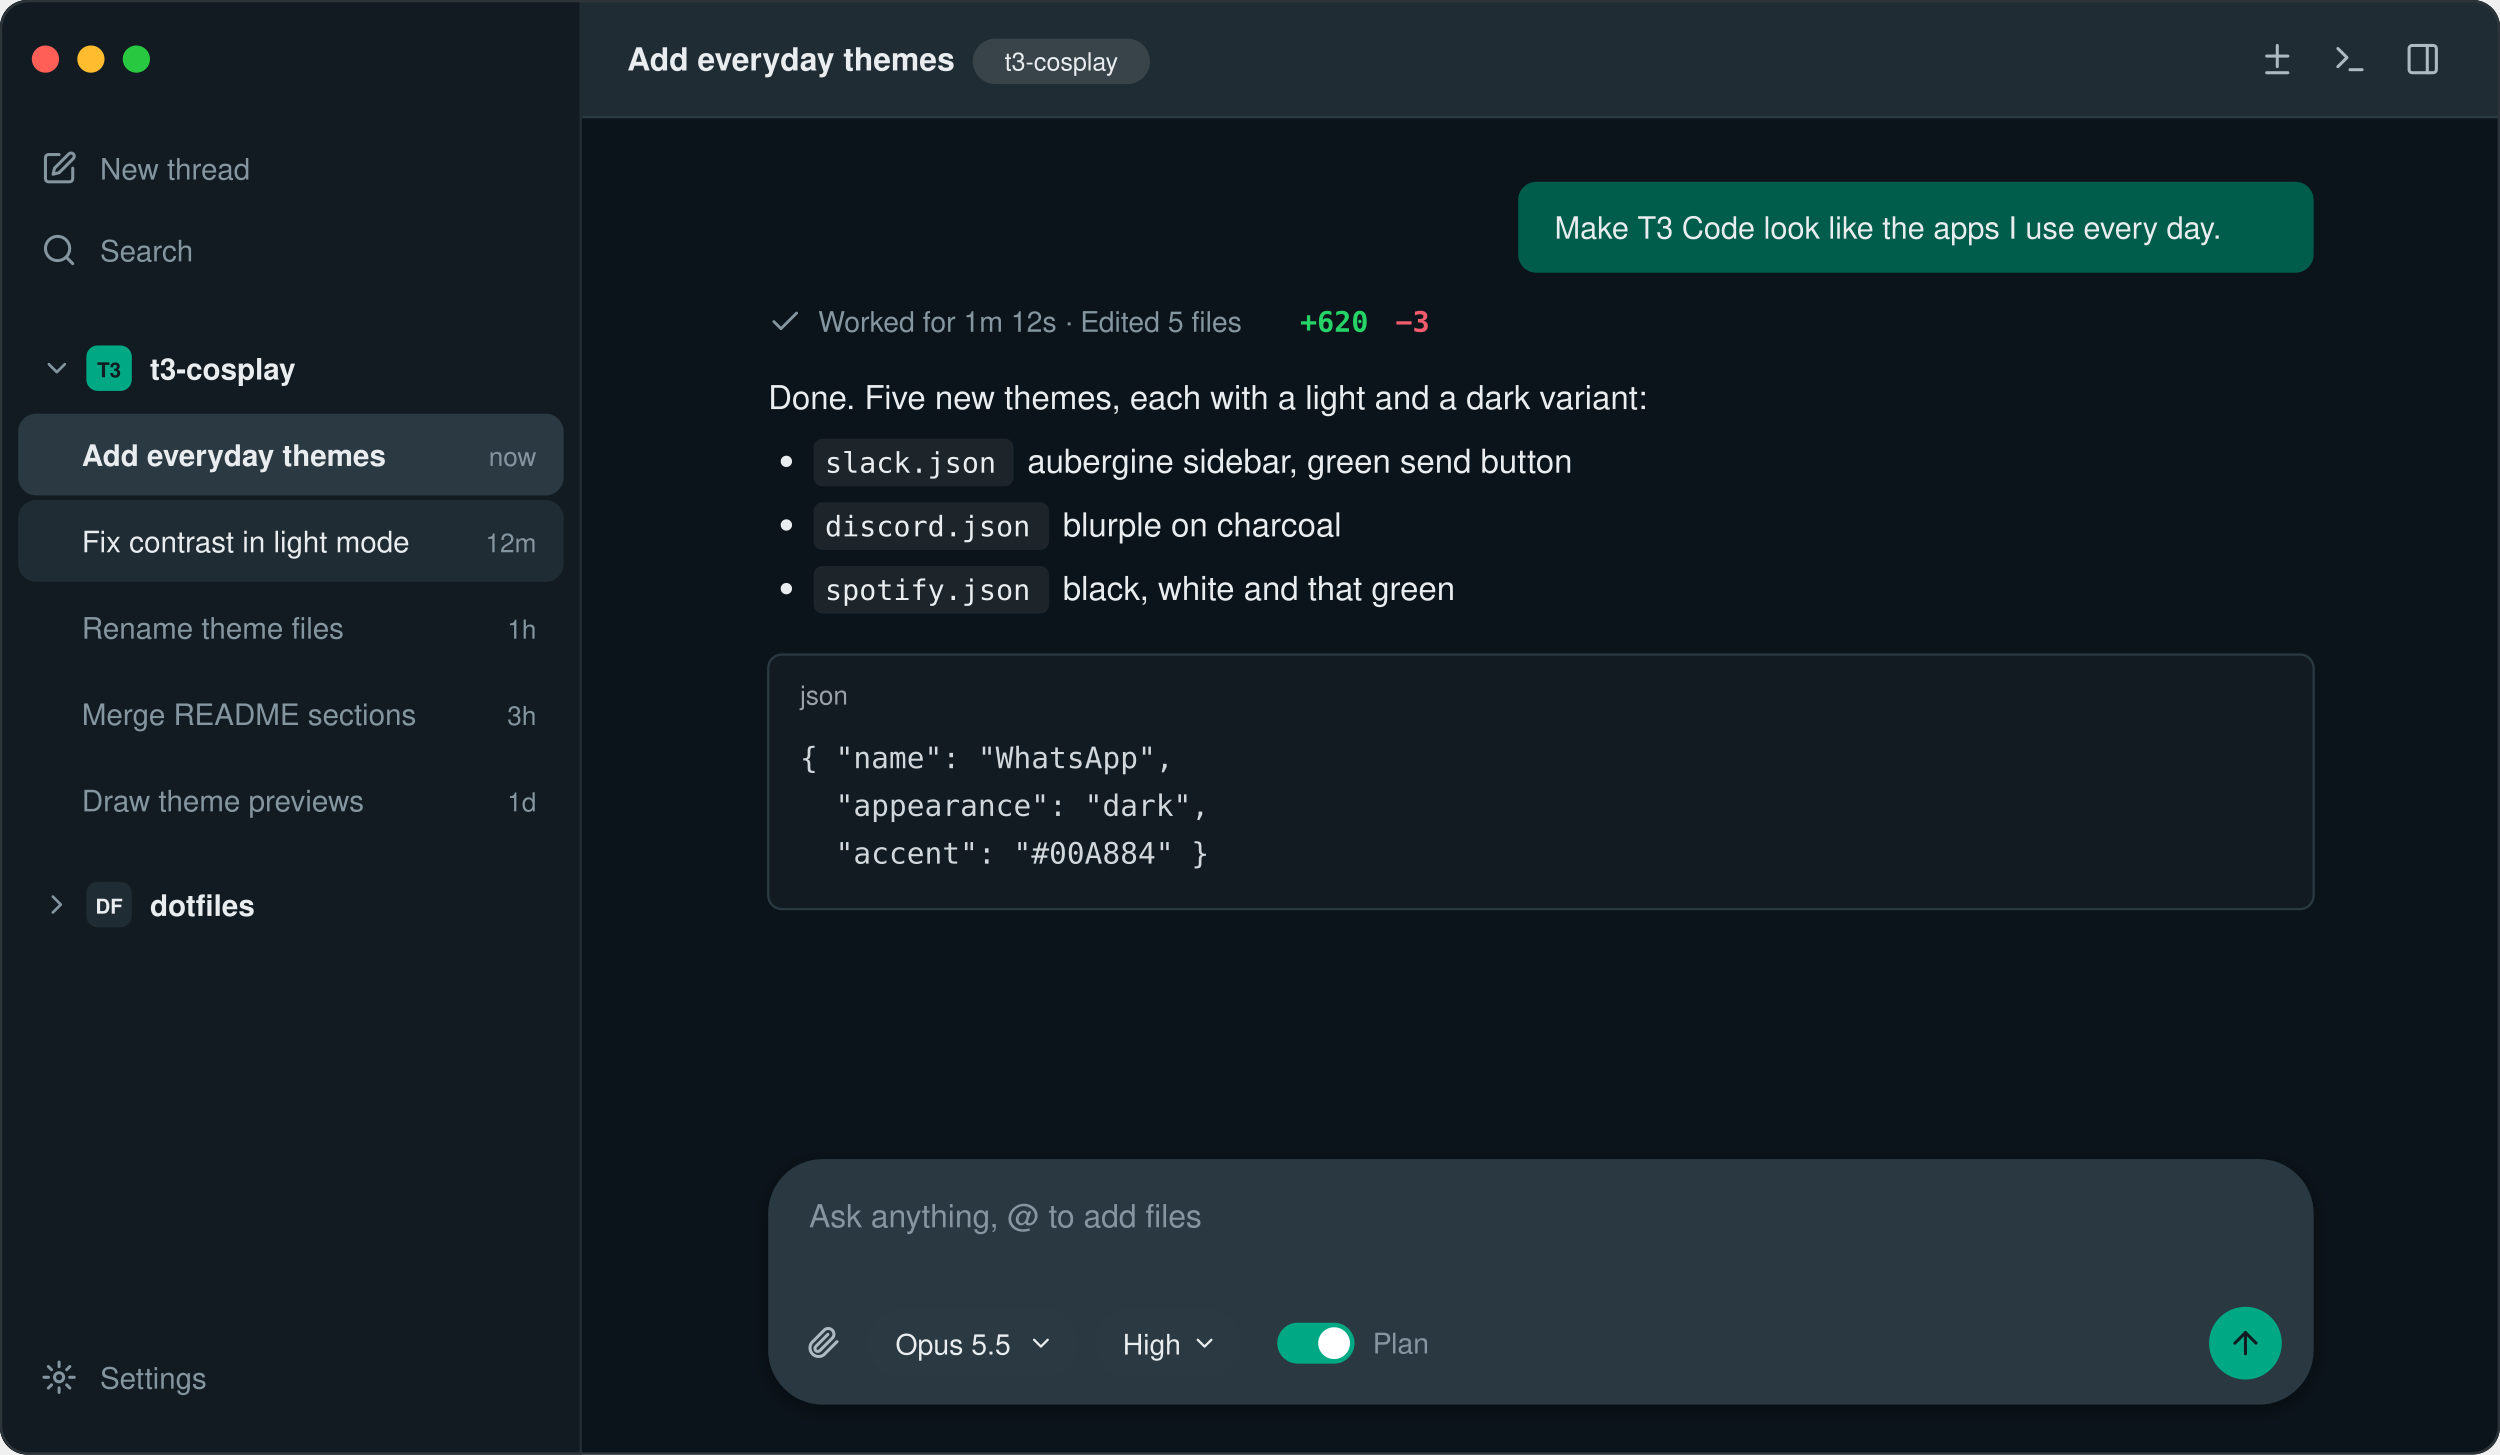
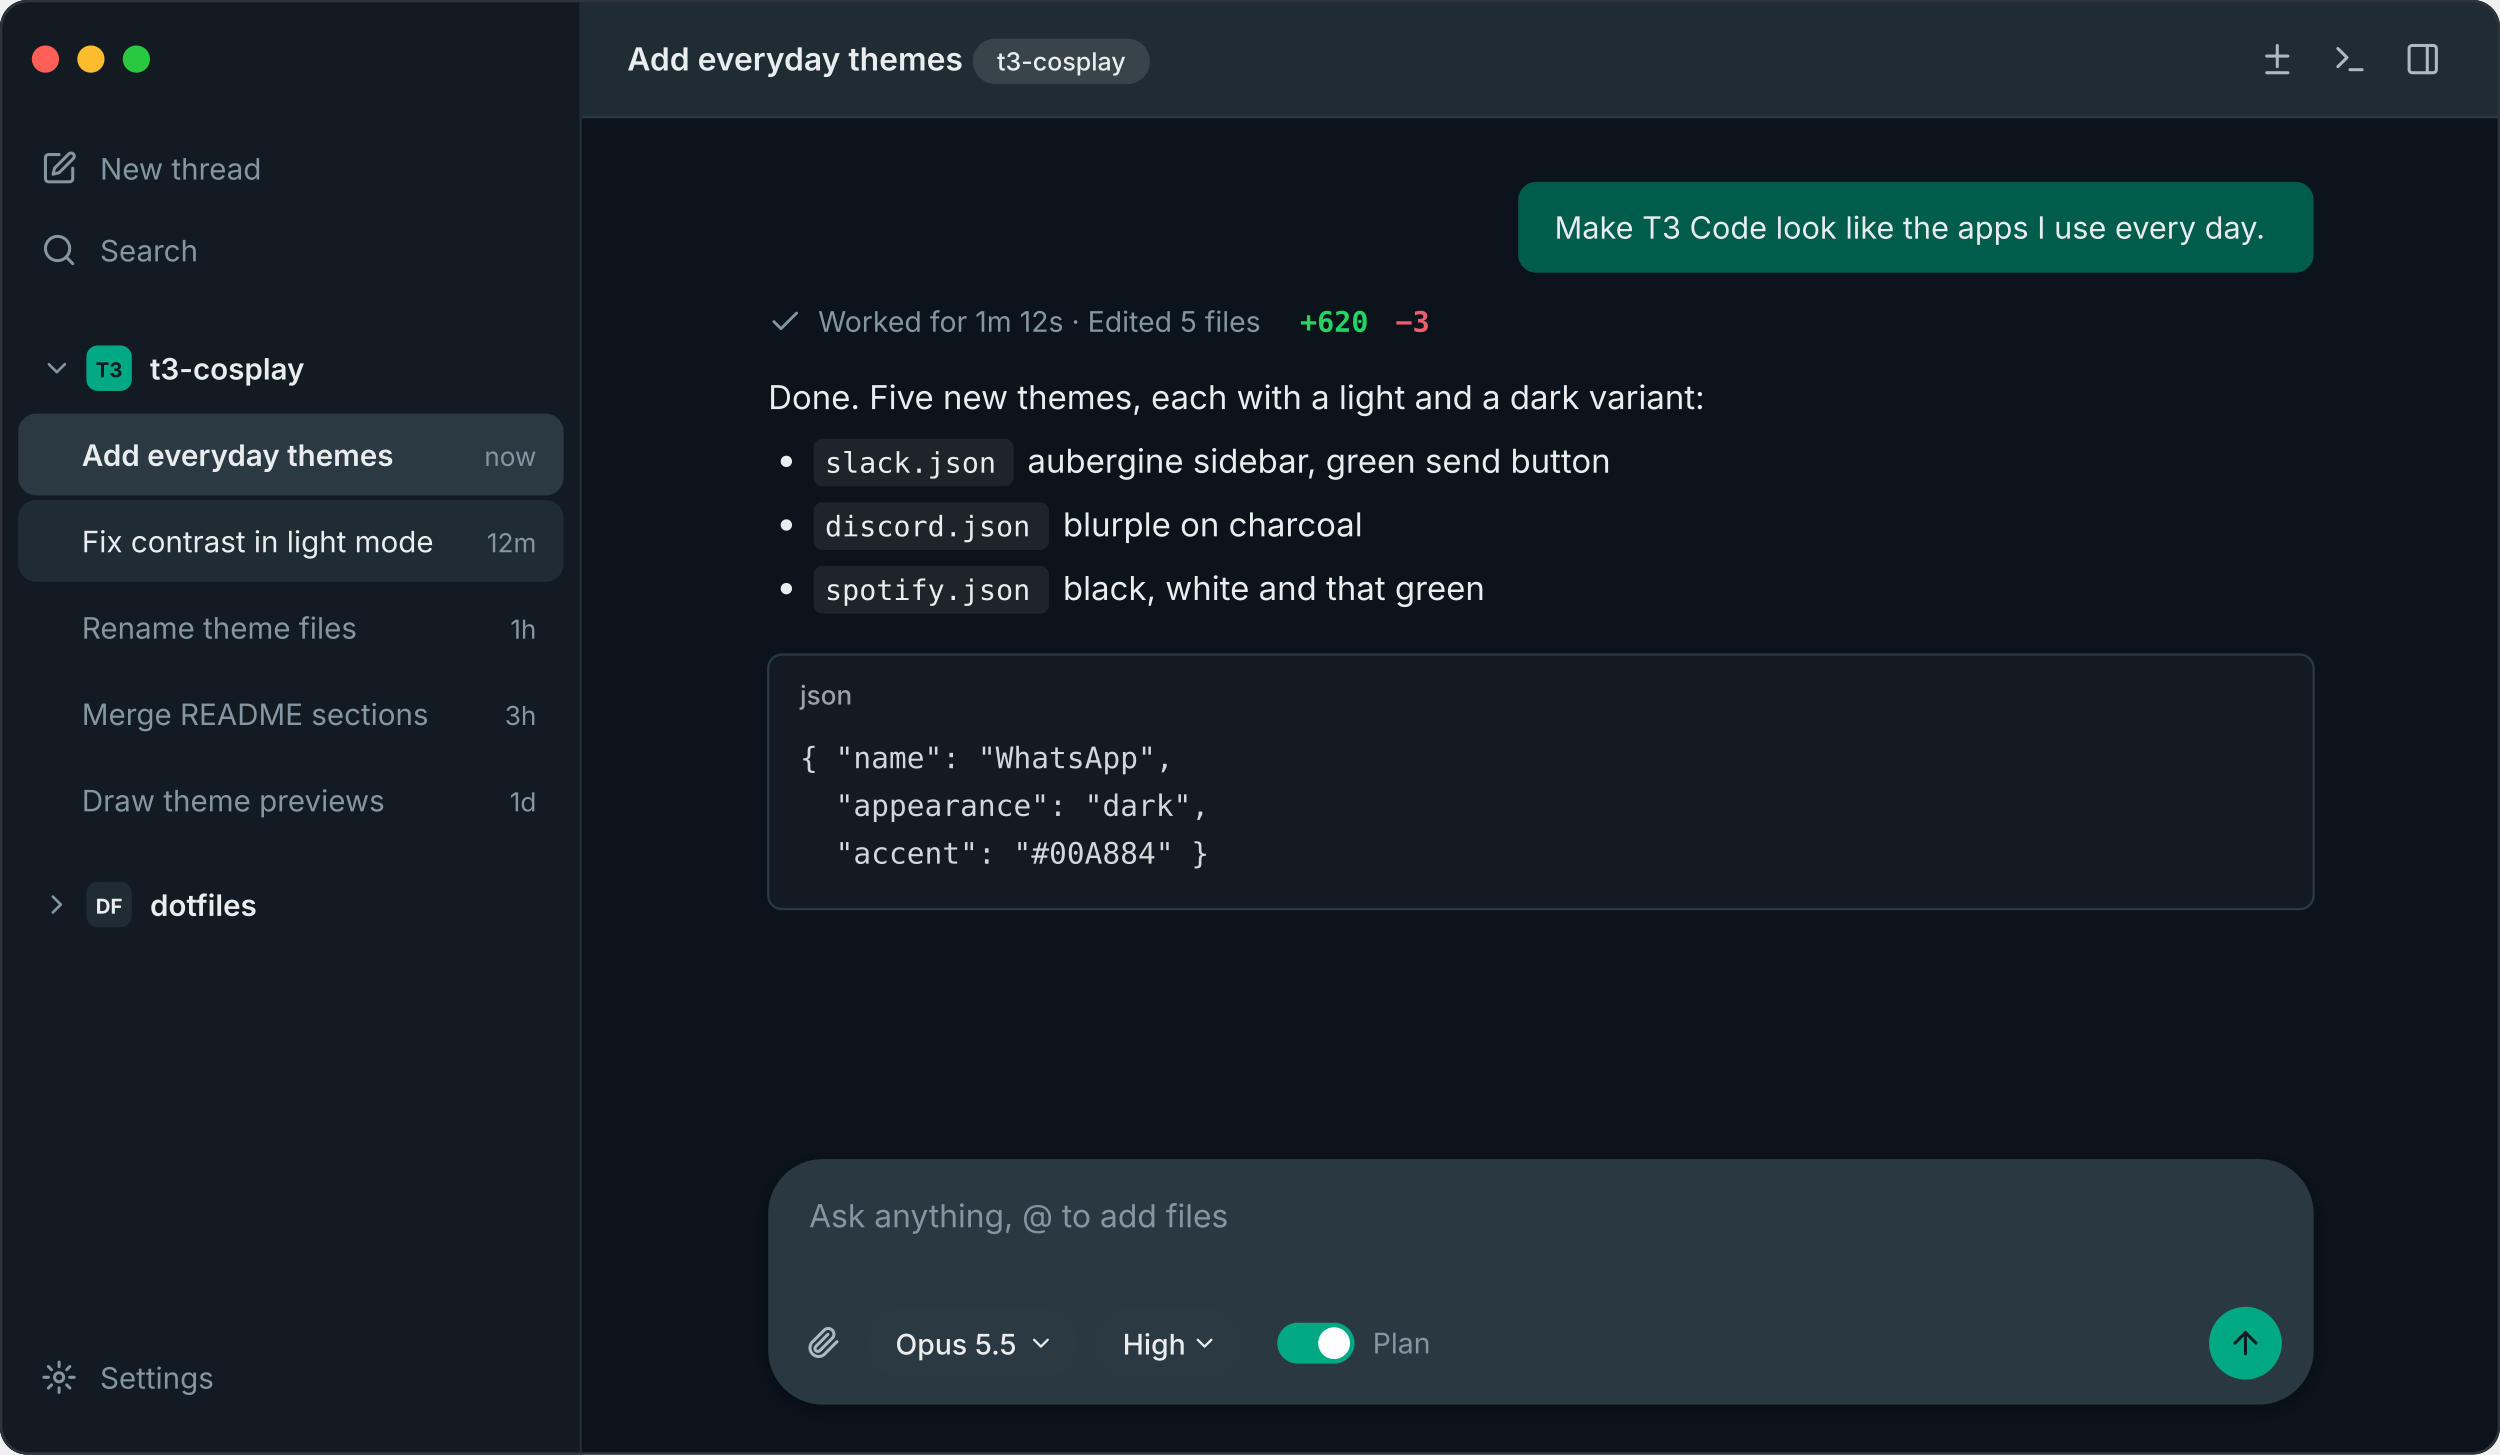
- <svg xmlns="http://www.w3.org/2000/svg" width="1100" height="640" viewBox="0 0 1100 640" font-family="'Segoe UI','Helvetica Neue',Helvetica,'Lucida Grande',Arial,Ubuntu,Cantarell,'Fira Sans',sans-serif">
+ <svg xmlns="http://www.w3.org/2000/svg" width="1100" height="640" viewBox="0 0 1100 640" font-family="-apple-system,BlinkMacSystemFont,'Inter Variable','Segoe UI',system-ui,sans-serif">
  <defs>
    <clipPath id="win">
      <rect width="100%" height="100%" rx="12" />
    </clipPath>
    <filter id="sh" x="-10%" y="-20%" width="120%" height="160%">
      <feDropShadow dx="0" dy="2" stdDeviation="4" flood-color="#000" flood-opacity="0.35" />
    </filter>
  </defs>
  <g clip-path="url(#win)">
    <rect x="0" y="0" width="1100" height="640" rx="0" fill="#0B141A" />
    <rect x="0" y="0" width="256" height="640" rx="0" fill="#111B21" />
    <line x1="255.5" y1="0" x2="255.5" y2="640" stroke="#222D34" stroke-width="1" />
    <circle cx="20" cy="26" r="6" fill="#FF5F57" />
    <circle cx="40" cy="26" r="6" fill="#FEBC2E" />
    <circle cx="60" cy="26" r="6" fill="#28C840" />
    <g transform="translate(18 66) scale(0.6666667)" fill="none" stroke="#8696A0" stroke-width="2" stroke-linecap="round" stroke-linejoin="round">
      <path d="M12 3H5a2 2 0 0 0-2 2v14a2 2 0 0 0 2 2h14a2 2 0 0 0 2-2v-7" />
      <path d="M18.4 2.6a2.1 2.1 0 1 1 3 3L12 15l-4 1 1-4Z" />
    </g>
    <text x="44" y="79" fill="#8696A0" font-size="13" font-weight="400" text-anchor="start" xml:space="preserve">New thread</text>
    <g transform="translate(18 102) scale(0.6666667)" fill="none" stroke="#8696A0" stroke-width="2" stroke-linecap="round" stroke-linejoin="round">
      <circle cx="11" cy="11" r="8" />
      <path d="m21 21-4.3-4.3" />
    </g>
    <text x="44" y="115" fill="#8696A0" font-size="13" font-weight="400" text-anchor="start" xml:space="preserve">Search</text>
    <g transform="translate(18 155) scale(0.5833333)" fill="none" stroke="#8696A0" stroke-width="2" stroke-linecap="round" stroke-linejoin="round">
      <path d="m6 9 6 6 6-6" />
    </g>
    <rect x="38" y="152" width="20" height="20" rx="5" fill="#00A884" />
    <text x="48" y="166" fill="#111B21" font-size="9" font-weight="700" text-anchor="middle" xml:space="preserve">T3</text>
    <text x="66" y="167" fill="#E9EDEF" font-size="13" font-weight="600" text-anchor="start" xml:space="preserve">t3-cosplay</text>
    <rect x="8" y="182" width="240" height="36" rx="8" fill="#2A3942" />
    <text x="36" y="205" fill="#E9EDEF" font-size="13" font-weight="600" text-anchor="start" xml:space="preserve">Add everyday themes</text>
    <text x="236" y="205" fill="#8696A0" font-size="11.5" font-weight="400" text-anchor="end" xml:space="preserve">now</text>
    <rect x="8" y="220" width="240" height="36" rx="8" fill="#202C33" />
    <text x="36" y="243" fill="#E9EDEF" font-size="13" font-weight="400" text-anchor="start" xml:space="preserve">Fix contrast in light mode</text>
    <text x="236" y="243" fill="#8696A0" font-size="11.5" font-weight="400" text-anchor="end" xml:space="preserve">12m</text>
    <text x="36" y="281" fill="#8696A0" font-size="13" font-weight="400" text-anchor="start" xml:space="preserve">Rename theme files</text>
    <text x="236" y="281" fill="#8696A0" font-size="11.5" font-weight="400" text-anchor="end" xml:space="preserve">1h</text>
    <text x="36" y="319" fill="#8696A0" font-size="13" font-weight="400" text-anchor="start" xml:space="preserve">Merge README sections</text>
    <text x="236" y="319" fill="#8696A0" font-size="11.5" font-weight="400" text-anchor="end" xml:space="preserve">3h</text>
    <text x="36" y="357" fill="#8696A0" font-size="13" font-weight="400" text-anchor="start" xml:space="preserve">Draw theme previews</text>
    <text x="236" y="357" fill="#8696A0" font-size="11.5" font-weight="400" text-anchor="end" xml:space="preserve">1d</text>
    <g transform="translate(18 391) scale(0.5833333)" fill="none" stroke="#8696A0" stroke-width="2" stroke-linecap="round" stroke-linejoin="round">
      <path d="m9 18 6-6-6-6" />
    </g>
    <rect x="38" y="388" width="20" height="20" rx="5" fill="#202C33" />
    <text x="48" y="402" fill="#E9EDEF" font-size="9" font-weight="700" text-anchor="middle" xml:space="preserve">DF</text>
    <text x="66" y="403" fill="#E9EDEF" font-size="13" font-weight="600" text-anchor="start" xml:space="preserve">dotfiles</text>
    <g transform="translate(18 598) scale(0.6666667)" fill="none" stroke="#8696A0" stroke-width="2" stroke-linecap="round" stroke-linejoin="round">
      <circle cx="12" cy="12" r="3" />
      <path d="M12 2v3M12 19v3M4.9 4.9l2.1 2.1M17 17l2.1 2.1M2 12h3M19 12h3M4.9 19.1 7 17M17 7l2.1-2.1" />
    </g>
    <text x="44" y="611" fill="#8696A0" font-size="13" font-weight="400" text-anchor="start" xml:space="preserve">Settings</text>
    <rect x="256" y="0" width="844" height="52" rx="0" fill="#202C33" />
    <line x1="256" y1="51.5" x2="1100" y2="51.5" stroke="#2A3942" stroke-width="1" />
    <text x="276" y="31" fill="#E9EDEF" font-size="14" font-weight="600" text-anchor="start" xml:space="preserve">Add everyday themes</text>
    <rect x="428" y="17" width="78" height="20" rx="10.0" fill="#38434A" />
    <text x="467" y="31" fill="#E9EDEF" font-size="11" font-weight="500" text-anchor="middle" xml:space="preserve">t3-cosplay</text>
    <g transform="translate(1058 18) scale(0.6666667)" fill="none" stroke="#AEBAC1" stroke-width="2" stroke-linecap="round" stroke-linejoin="round">
      <rect x="3" y="3" width="18" height="18" rx="2" />
      <path d="M15 3v18" />
    </g>
    <g transform="translate(1026 18) scale(0.6666667)" fill="none" stroke="#AEBAC1" stroke-width="2" stroke-linecap="round" stroke-linejoin="round">
      <path d="m4 17 6-6-6-6" />
      <path d="M12 19h8" />
    </g>
    <g transform="translate(994 18) scale(0.6666667)" fill="none" stroke="#AEBAC1" stroke-width="2" stroke-linecap="round" stroke-linejoin="round">
      <path d="M12 3v14M5 10h14M5 21h14" />
    </g>
    <rect x="668.0" y="80" width="350" height="40" rx="8" fill="#005C4B" />
    <text x="684.0" y="105" fill="#E9EDEF" font-size="13.5" font-weight="400" text-anchor="start" xml:space="preserve">Make T3 Code look like the apps I use every day.</text>
    <g transform="translate(338.0 134) scale(0.625)" fill="none" stroke="#8696A0" stroke-width="2" stroke-linecap="round" stroke-linejoin="round">
      <path d="M20 6 9 17l-5-5" />
    </g>
    <text x="360.0" y="146" fill="#8696A0" font-size="12.5" font-weight="400" text-anchor="start" xml:space="preserve">Worked for 1m 12s · Edited 5 files</text>
    <text x="572.0" y="146" fill="#25D366" font-size="12.5" font-weight="600" text-anchor="start" font-family="ui-monospace,'SF Mono',SFMono-Regular,Menlo,Consolas,monospace" xml:space="preserve">+620</text>
    <text x="614.0" y="146" fill="#F15C6D" font-size="12.5" font-weight="600" text-anchor="start" font-family="ui-monospace,'SF Mono',SFMono-Regular,Menlo,Consolas,monospace" xml:space="preserve">−3</text>
    <text x="338.0" y="180" fill="#E9EDEF" font-size="14.5" font-weight="400" text-anchor="start" xml:space="preserve">Done. Five new themes, each with a light and a dark variant:</text>
    <circle cx="346.0" cy="203" r="2.5" fill="#E9EDEF" />
    <rect x="358.0" y="193" width="88.0" height="21" rx="4" fill="#1D252B" />
    <text x="363.0" y="208" fill="#E9EDEF" font-size="12.5" font-weight="400" text-anchor="start" font-family="ui-monospace,'SF Mono',SFMono-Regular,Menlo,Consolas,monospace" xml:space="preserve">slack.json</text>
    <text x="448.0" y="208" fill="#E9EDEF" font-size="14.5" font-weight="400" text-anchor="start" xml:space="preserve"> aubergine sidebar, green send button</text>
    <circle cx="346.0" cy="231" r="2.5" fill="#E9EDEF" />
    <rect x="358.0" y="221" width="103.6" height="21" rx="4" fill="#1D252B" />
    <text x="363.0" y="236" fill="#E9EDEF" font-size="12.5" font-weight="400" text-anchor="start" font-family="ui-monospace,'SF Mono',SFMono-Regular,Menlo,Consolas,monospace" xml:space="preserve">discord.json</text>
    <text x="463.6" y="236" fill="#E9EDEF" font-size="14.5" font-weight="400" text-anchor="start" xml:space="preserve"> blurple on charcoal</text>
    <circle cx="346.0" cy="259" r="2.5" fill="#E9EDEF" />
    <rect x="358.0" y="249" width="103.6" height="21" rx="4" fill="#1D252B" />
    <text x="363.0" y="264" fill="#E9EDEF" font-size="12.5" font-weight="400" text-anchor="start" font-family="ui-monospace,'SF Mono',SFMono-Regular,Menlo,Consolas,monospace" xml:space="preserve">spotify.json</text>
    <text x="463.6" y="264" fill="#E9EDEF" font-size="14.5" font-weight="400" text-anchor="start" xml:space="preserve"> black, white and that green</text>
    <rect x="338.0" y="288" width="680" height="112" rx="6" fill="#111B21" stroke="#2A3942" stroke-width="1" />
    <text x="352.0" y="310" fill="#9BA2A7" font-size="11.5" font-weight="500" text-anchor="start" xml:space="preserve">json</text>
    <text x="352.0" y="338" fill="#D1D7DB" font-size="13" font-weight="400" text-anchor="start" font-family="ui-monospace,'SF Mono',SFMono-Regular,Menlo,Consolas,monospace" xml:space="preserve">{ "name": "WhatsApp",</text>
    <text x="352.0" y="359" fill="#D1D7DB" font-size="13" font-weight="400" text-anchor="start" font-family="ui-monospace,'SF Mono',SFMono-Regular,Menlo,Consolas,monospace" xml:space="preserve">  "appearance": "dark",</text>
    <text x="352.0" y="380" fill="#D1D7DB" font-size="13" font-weight="400" text-anchor="start" font-family="ui-monospace,'SF Mono',SFMono-Regular,Menlo,Consolas,monospace" xml:space="preserve">  "accent": "#00A884" }</text>
    <rect x="338.0" y="510" width="680" height="108" rx="24" fill="#2A3942" filter="url(#sh)" />
    <text x="356.0" y="540" fill="#8696A0" font-size="14" font-weight="400" text-anchor="start" xml:space="preserve">Ask anything, @ to add files</text>
    <g transform="translate(354.0 583) scale(0.6666667)" fill="none" stroke="#AEBAC1" stroke-width="2" stroke-linecap="round" stroke-linejoin="round">
      <path d="m21.4 11-8.6 8.6a5.7 5.7 0 0 1-8-8l8.6-8.6a3.8 3.8 0 0 1 5.3 5.3l-8.6 8.6a1.9 1.9 0 0 1-2.7-2.7l8-8" />
    </g>
    <rect x="382.0" y="576" width="92" height="30" rx="15.0" fill="#2A3942" />
    <text x="394.0" y="596" fill="#E9EDEF" font-size="12.5" font-weight="500" text-anchor="start" xml:space="preserve">Opus 5.5</text>
    <g transform="translate(452.0 585) scale(0.5)" fill="none" stroke="#E9EDEF" stroke-width="2" stroke-linecap="round" stroke-linejoin="round">
      <path d="m6 9 6 6 6-6" />
    </g>
    <rect x="482.0" y="576" width="64" height="30" rx="15.0" fill="#2A3942" />
    <text x="494.0" y="596" fill="#E9EDEF" font-size="12.5" font-weight="500" text-anchor="start" xml:space="preserve">High</text>
    <g transform="translate(524.0 585) scale(0.5)" fill="none" stroke="#E9EDEF" stroke-width="2" stroke-linecap="round" stroke-linejoin="round">
      <path d="m6 9 6 6 6-6" />
    </g>
    <rect x="562.0" y="582" width="34" height="18" rx="9" fill="#00A884" />
    <circle cx="587.0" cy="591" r="7" fill="#FFFFFF" />
    <text x="604.0" y="595.5" fill="#8696A0" font-size="12.5" font-weight="400" text-anchor="start" xml:space="preserve">Plan</text>
    <circle cx="988.0" cy="591" r="16" fill="#00A884" />
    <g transform="translate(980.0 583) scale(0.6666667)" fill="none" stroke="#111B21" stroke-width="2" stroke-linecap="round" stroke-linejoin="round">
      <path d="m5 12 7-7 7 7" />
      <path d="M12 19V5" />
    </g>
  </g>
  <rect x="0.5" y="0.5" width="1099" height="639" rx="12" fill="none" stroke="#2D353A" />
</svg>
